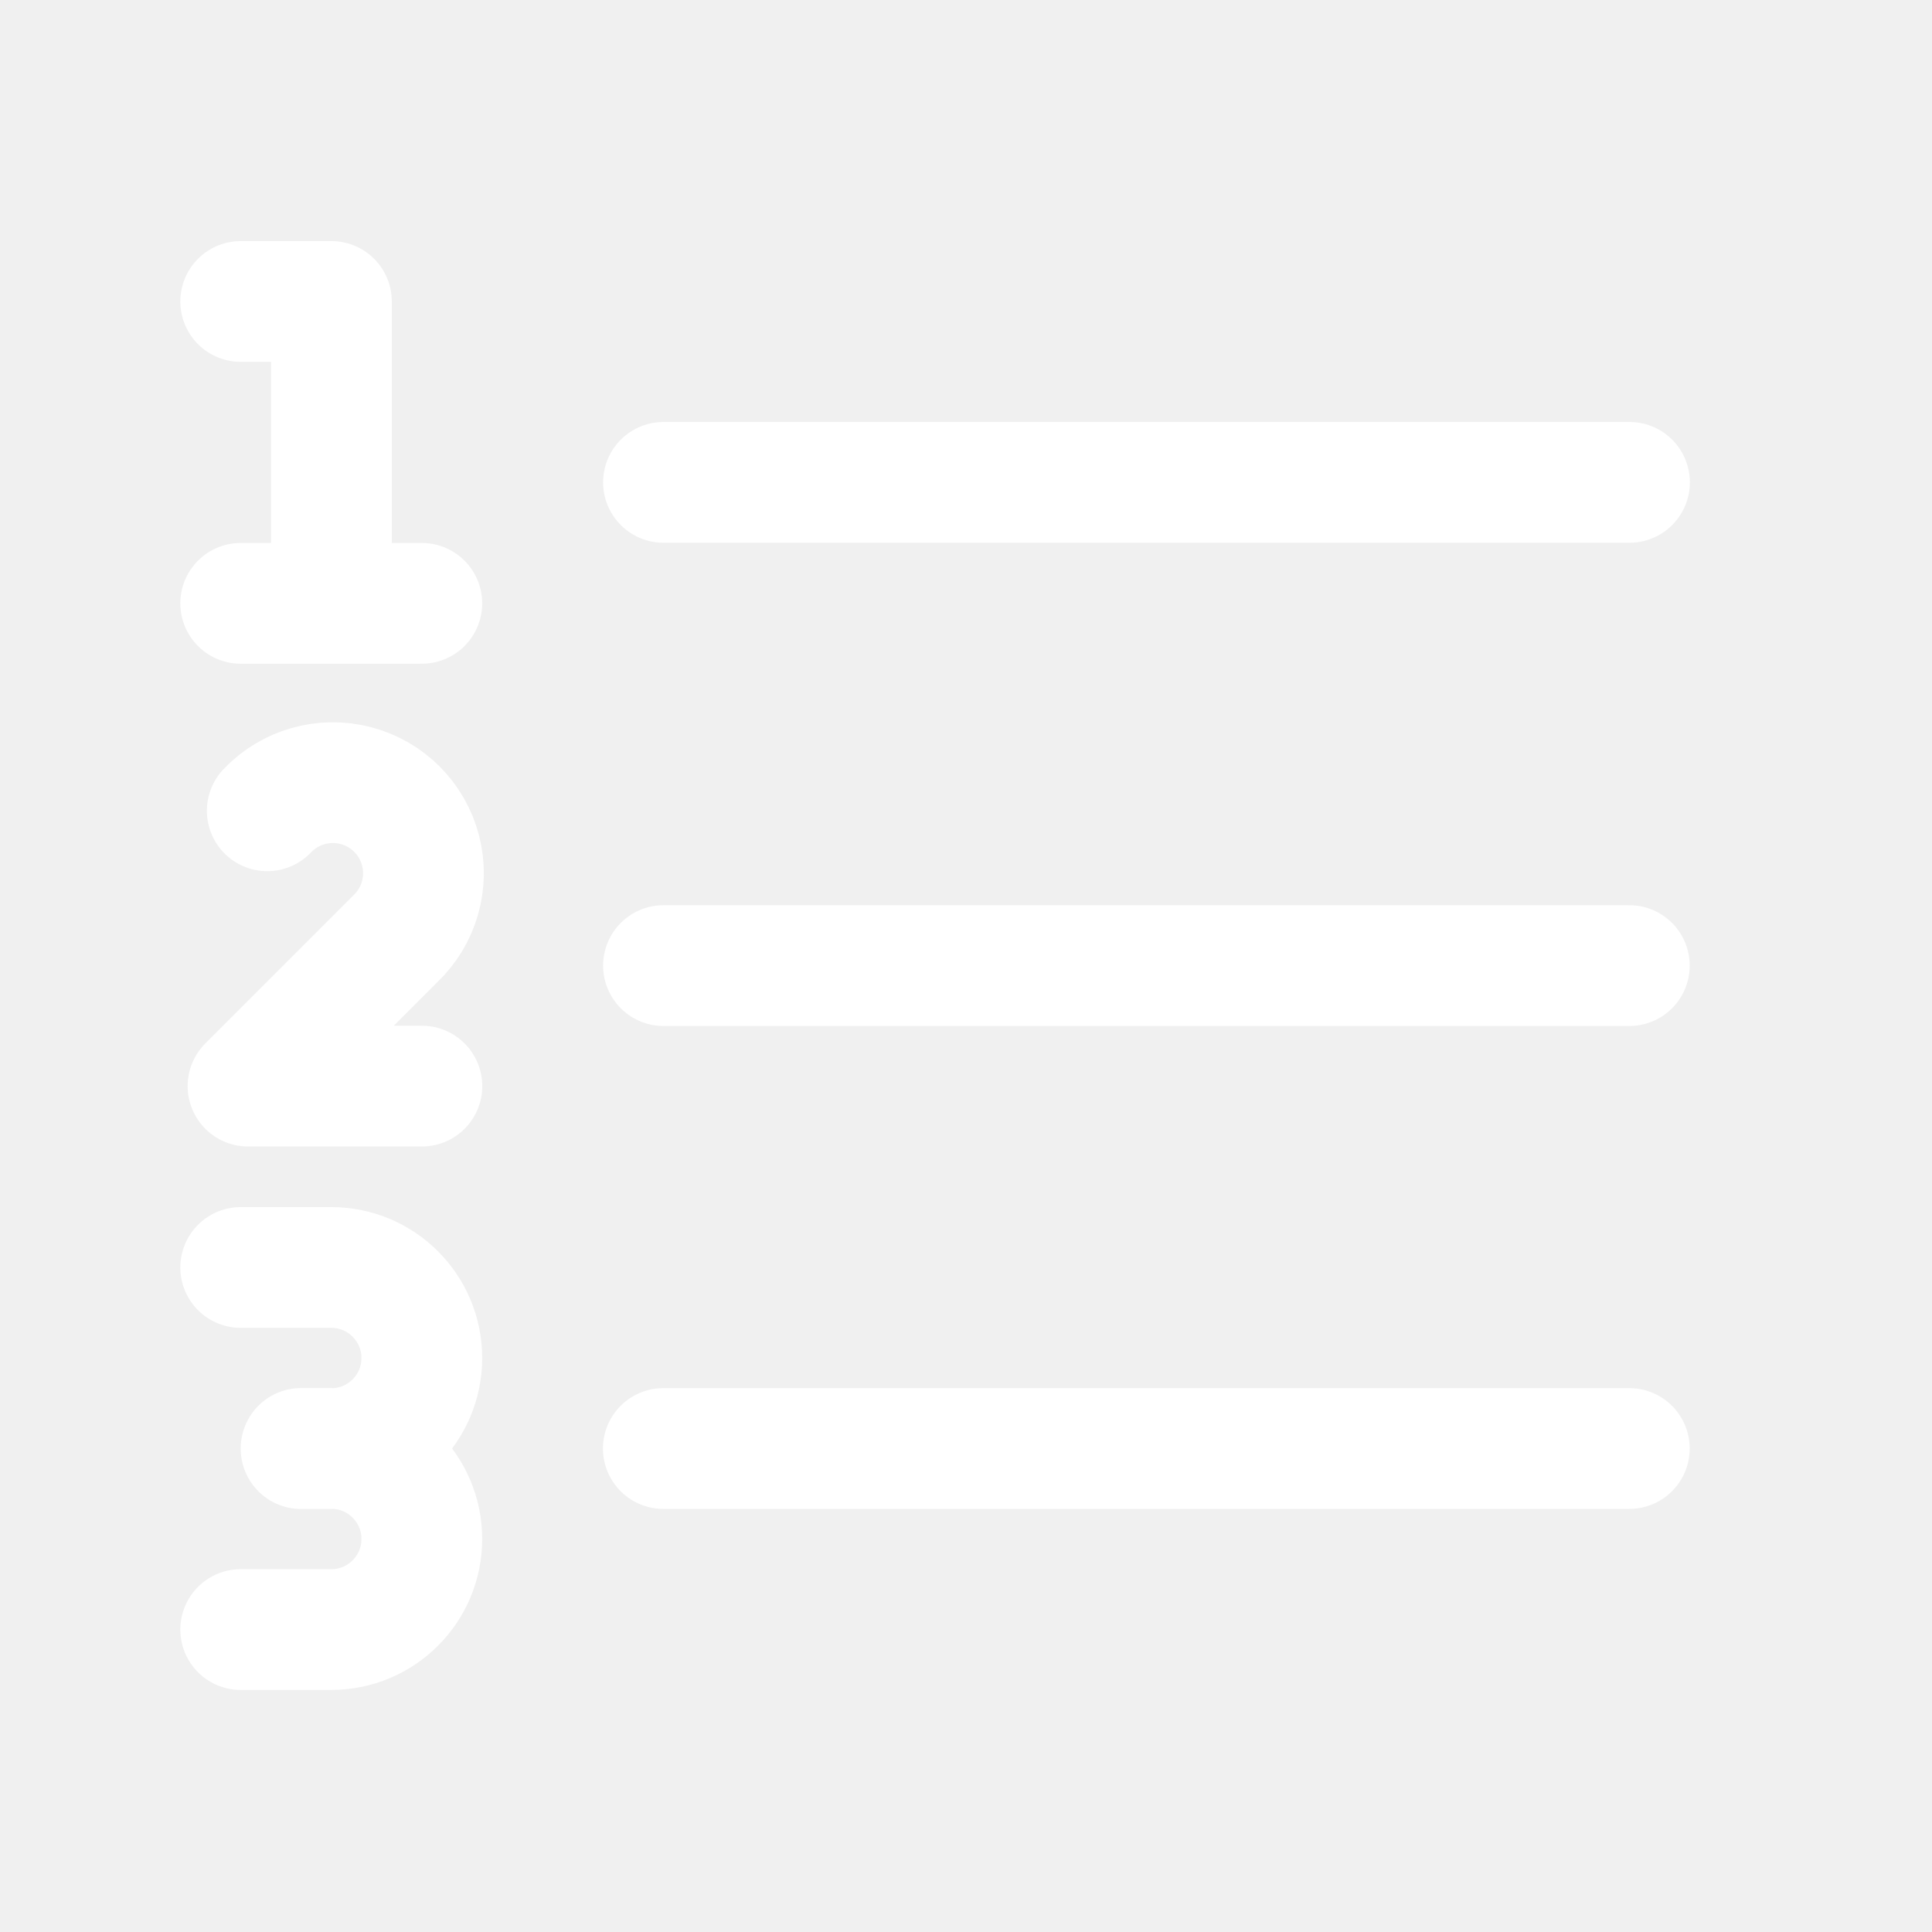
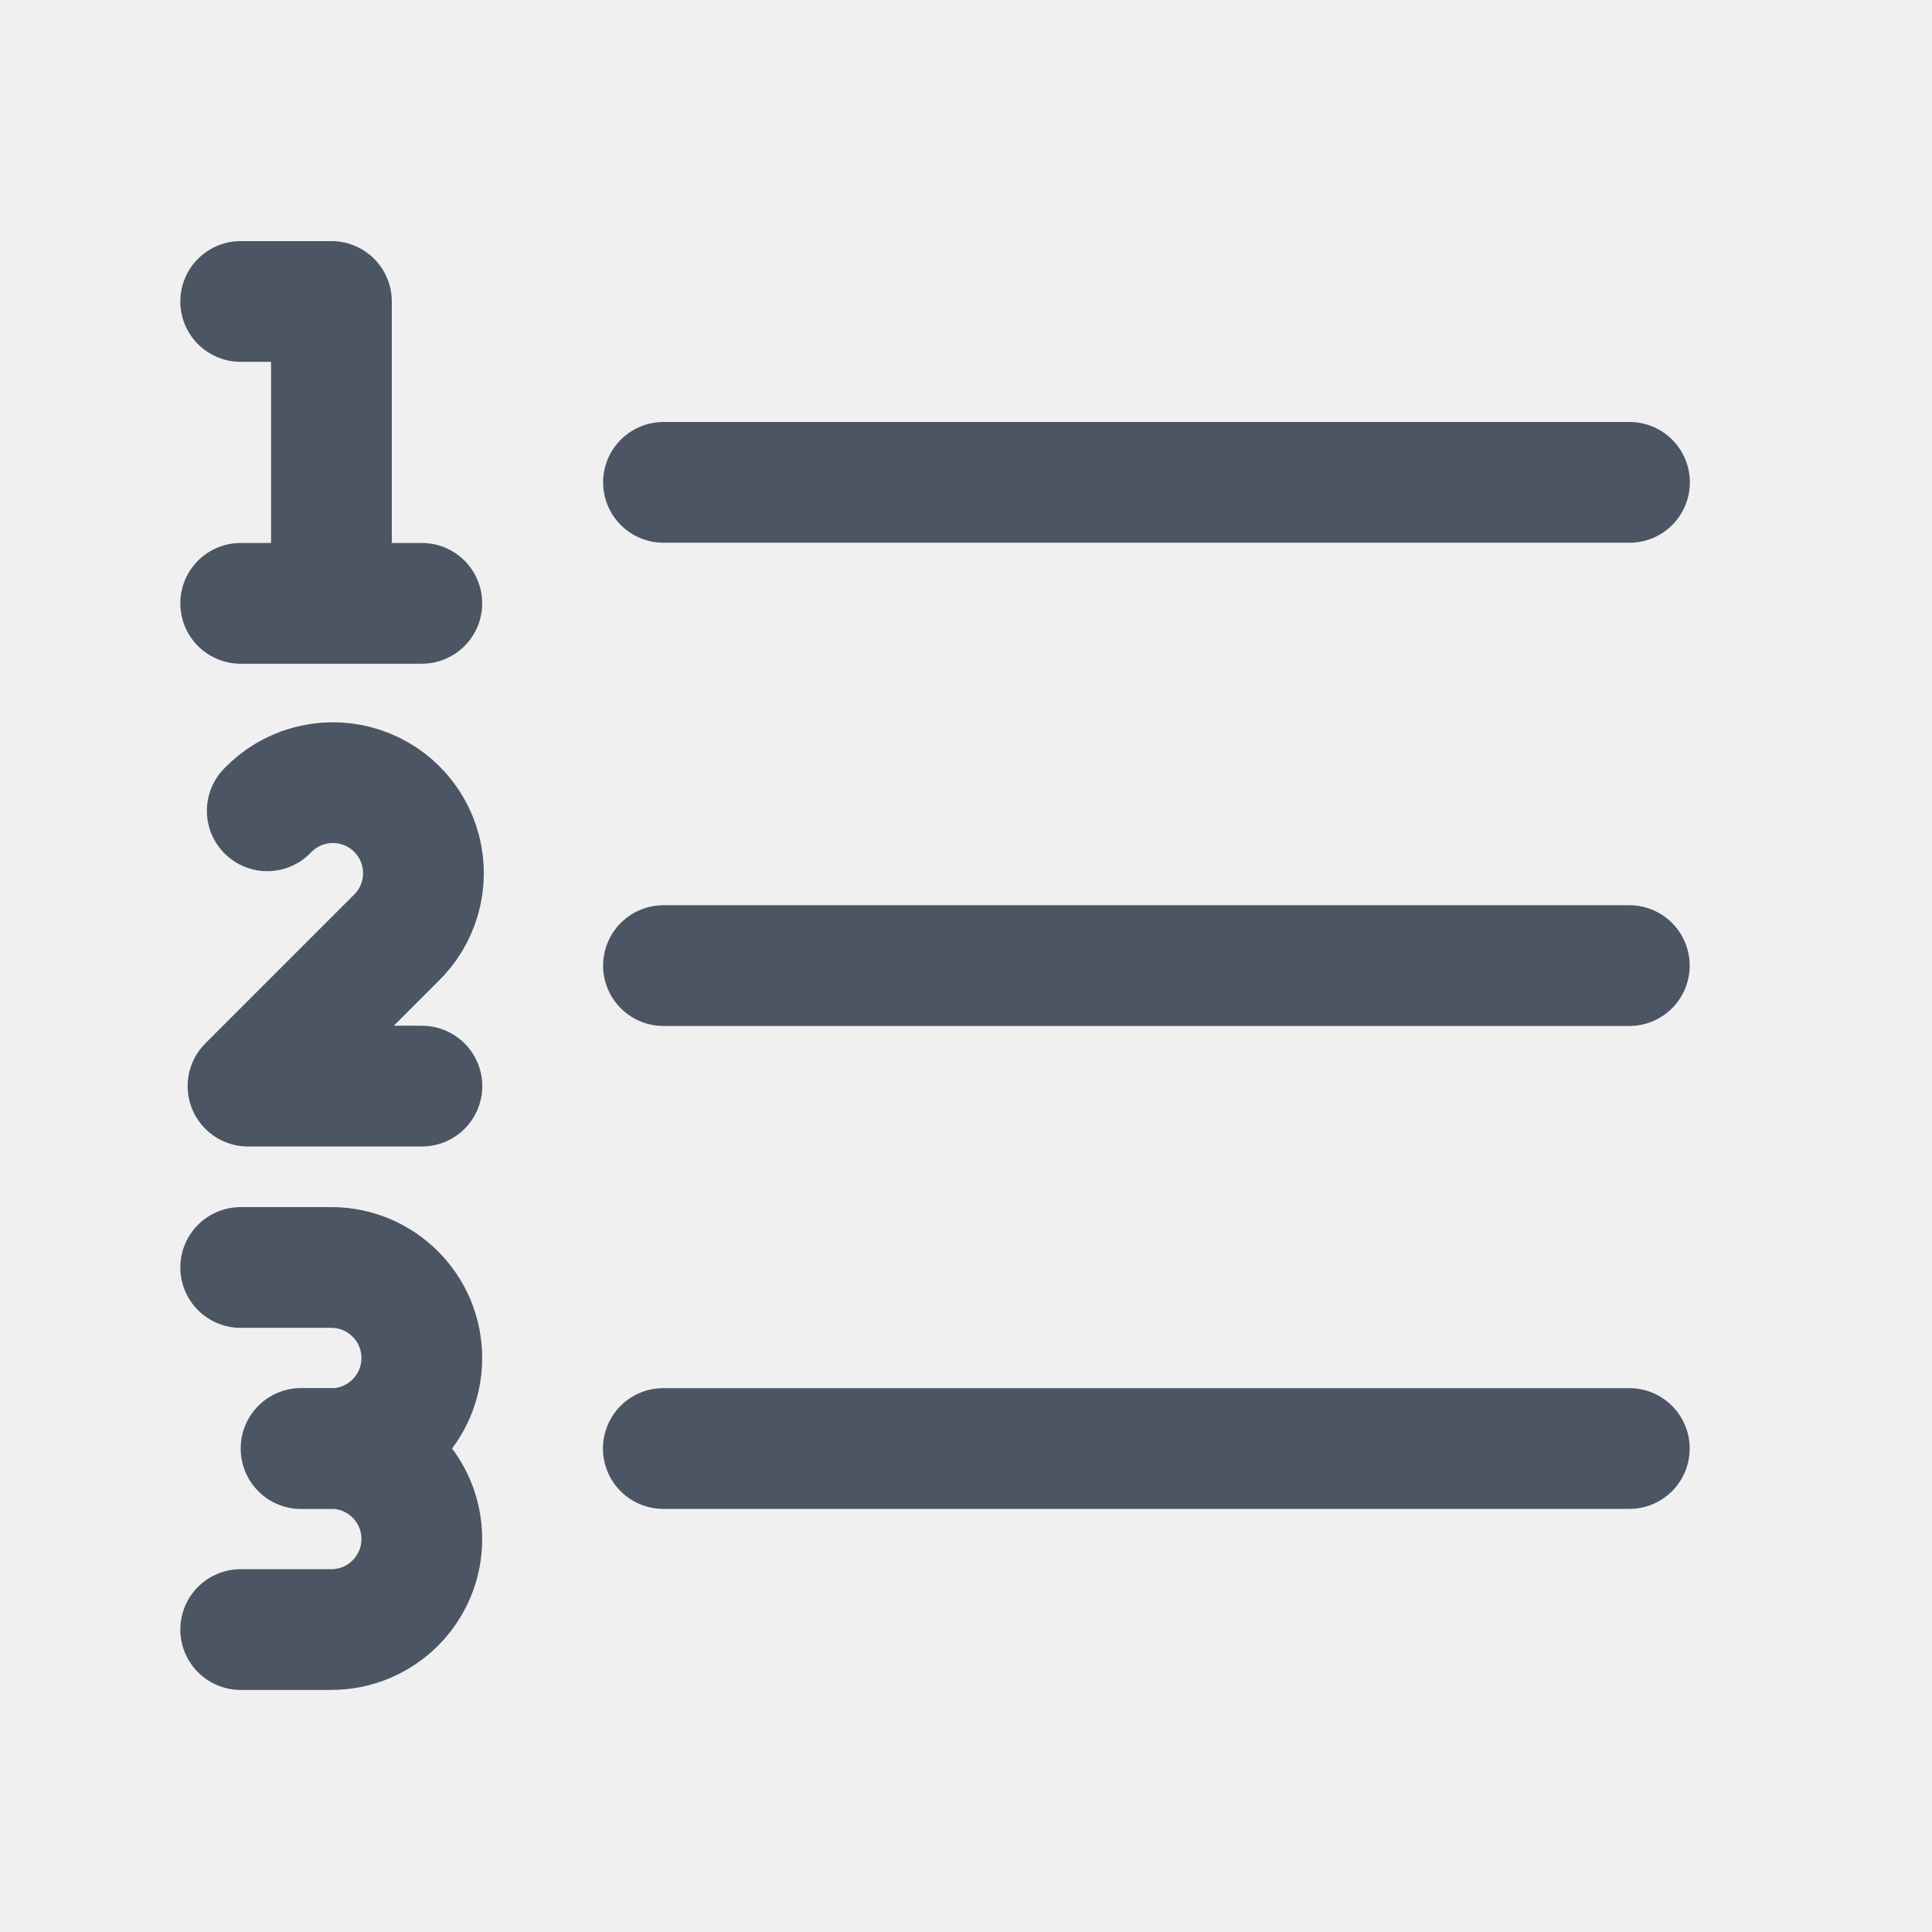
- <svg xmlns="http://www.w3.org/2000/svg" fill="none" viewBox="0 0 24 24" stroke-width="1.5" stroke="#fff" class="size-6">
+ <svg xmlns="http://www.w3.org/2000/svg" fill="none" viewBox="0 0 24 24" stroke-width="1.5" stroke="#4B5563" class="size-6">
  <path stroke-linecap="round" stroke-linejoin="round" d="M8.242 5.992h12m-12 6.003H20.24m-12 5.999h12M4.117 7.495v-3.75H2.99m1.125 3.75H2.99m1.125 0H5.24m-1.92 2.577a1.125 1.125 0 1 1 1.591 1.59l-1.83 1.83h2.16M2.99 15.745h1.125a1.125 1.125 0 0 1 0 2.25H3.74m0-.002h.375a1.125 1.125 0 0 1 0 2.25H2.99" />
</svg>
